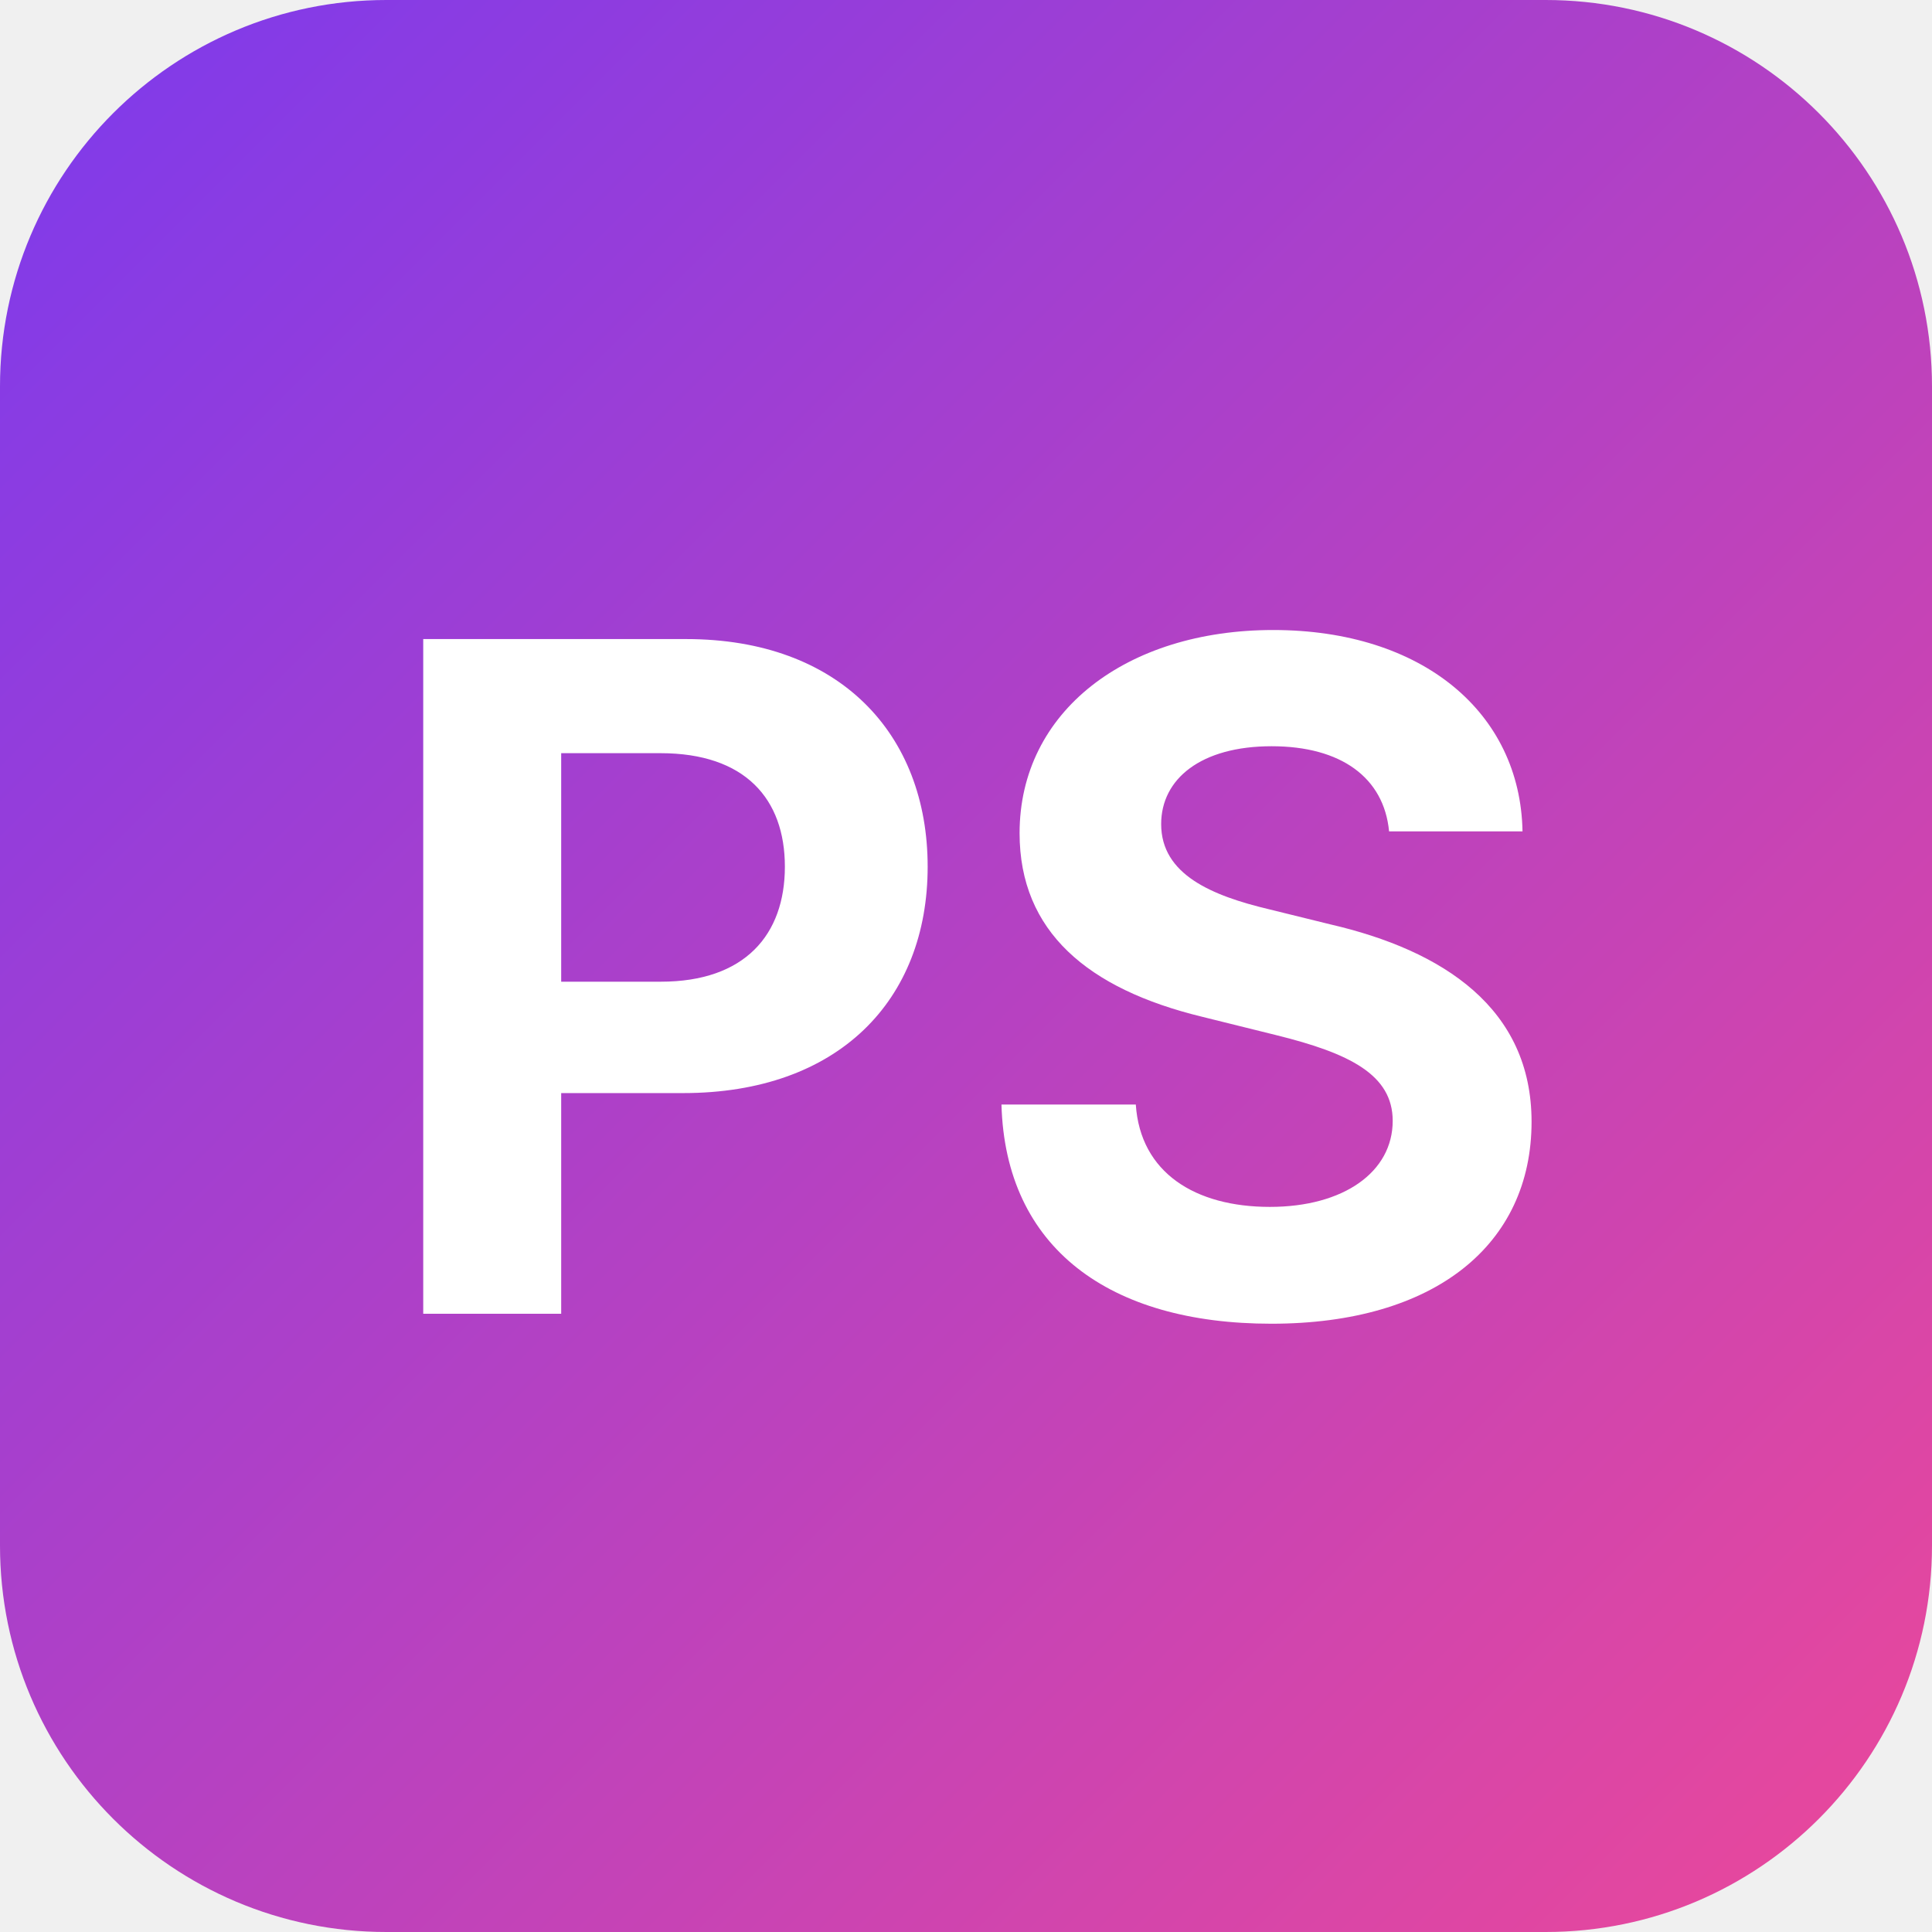
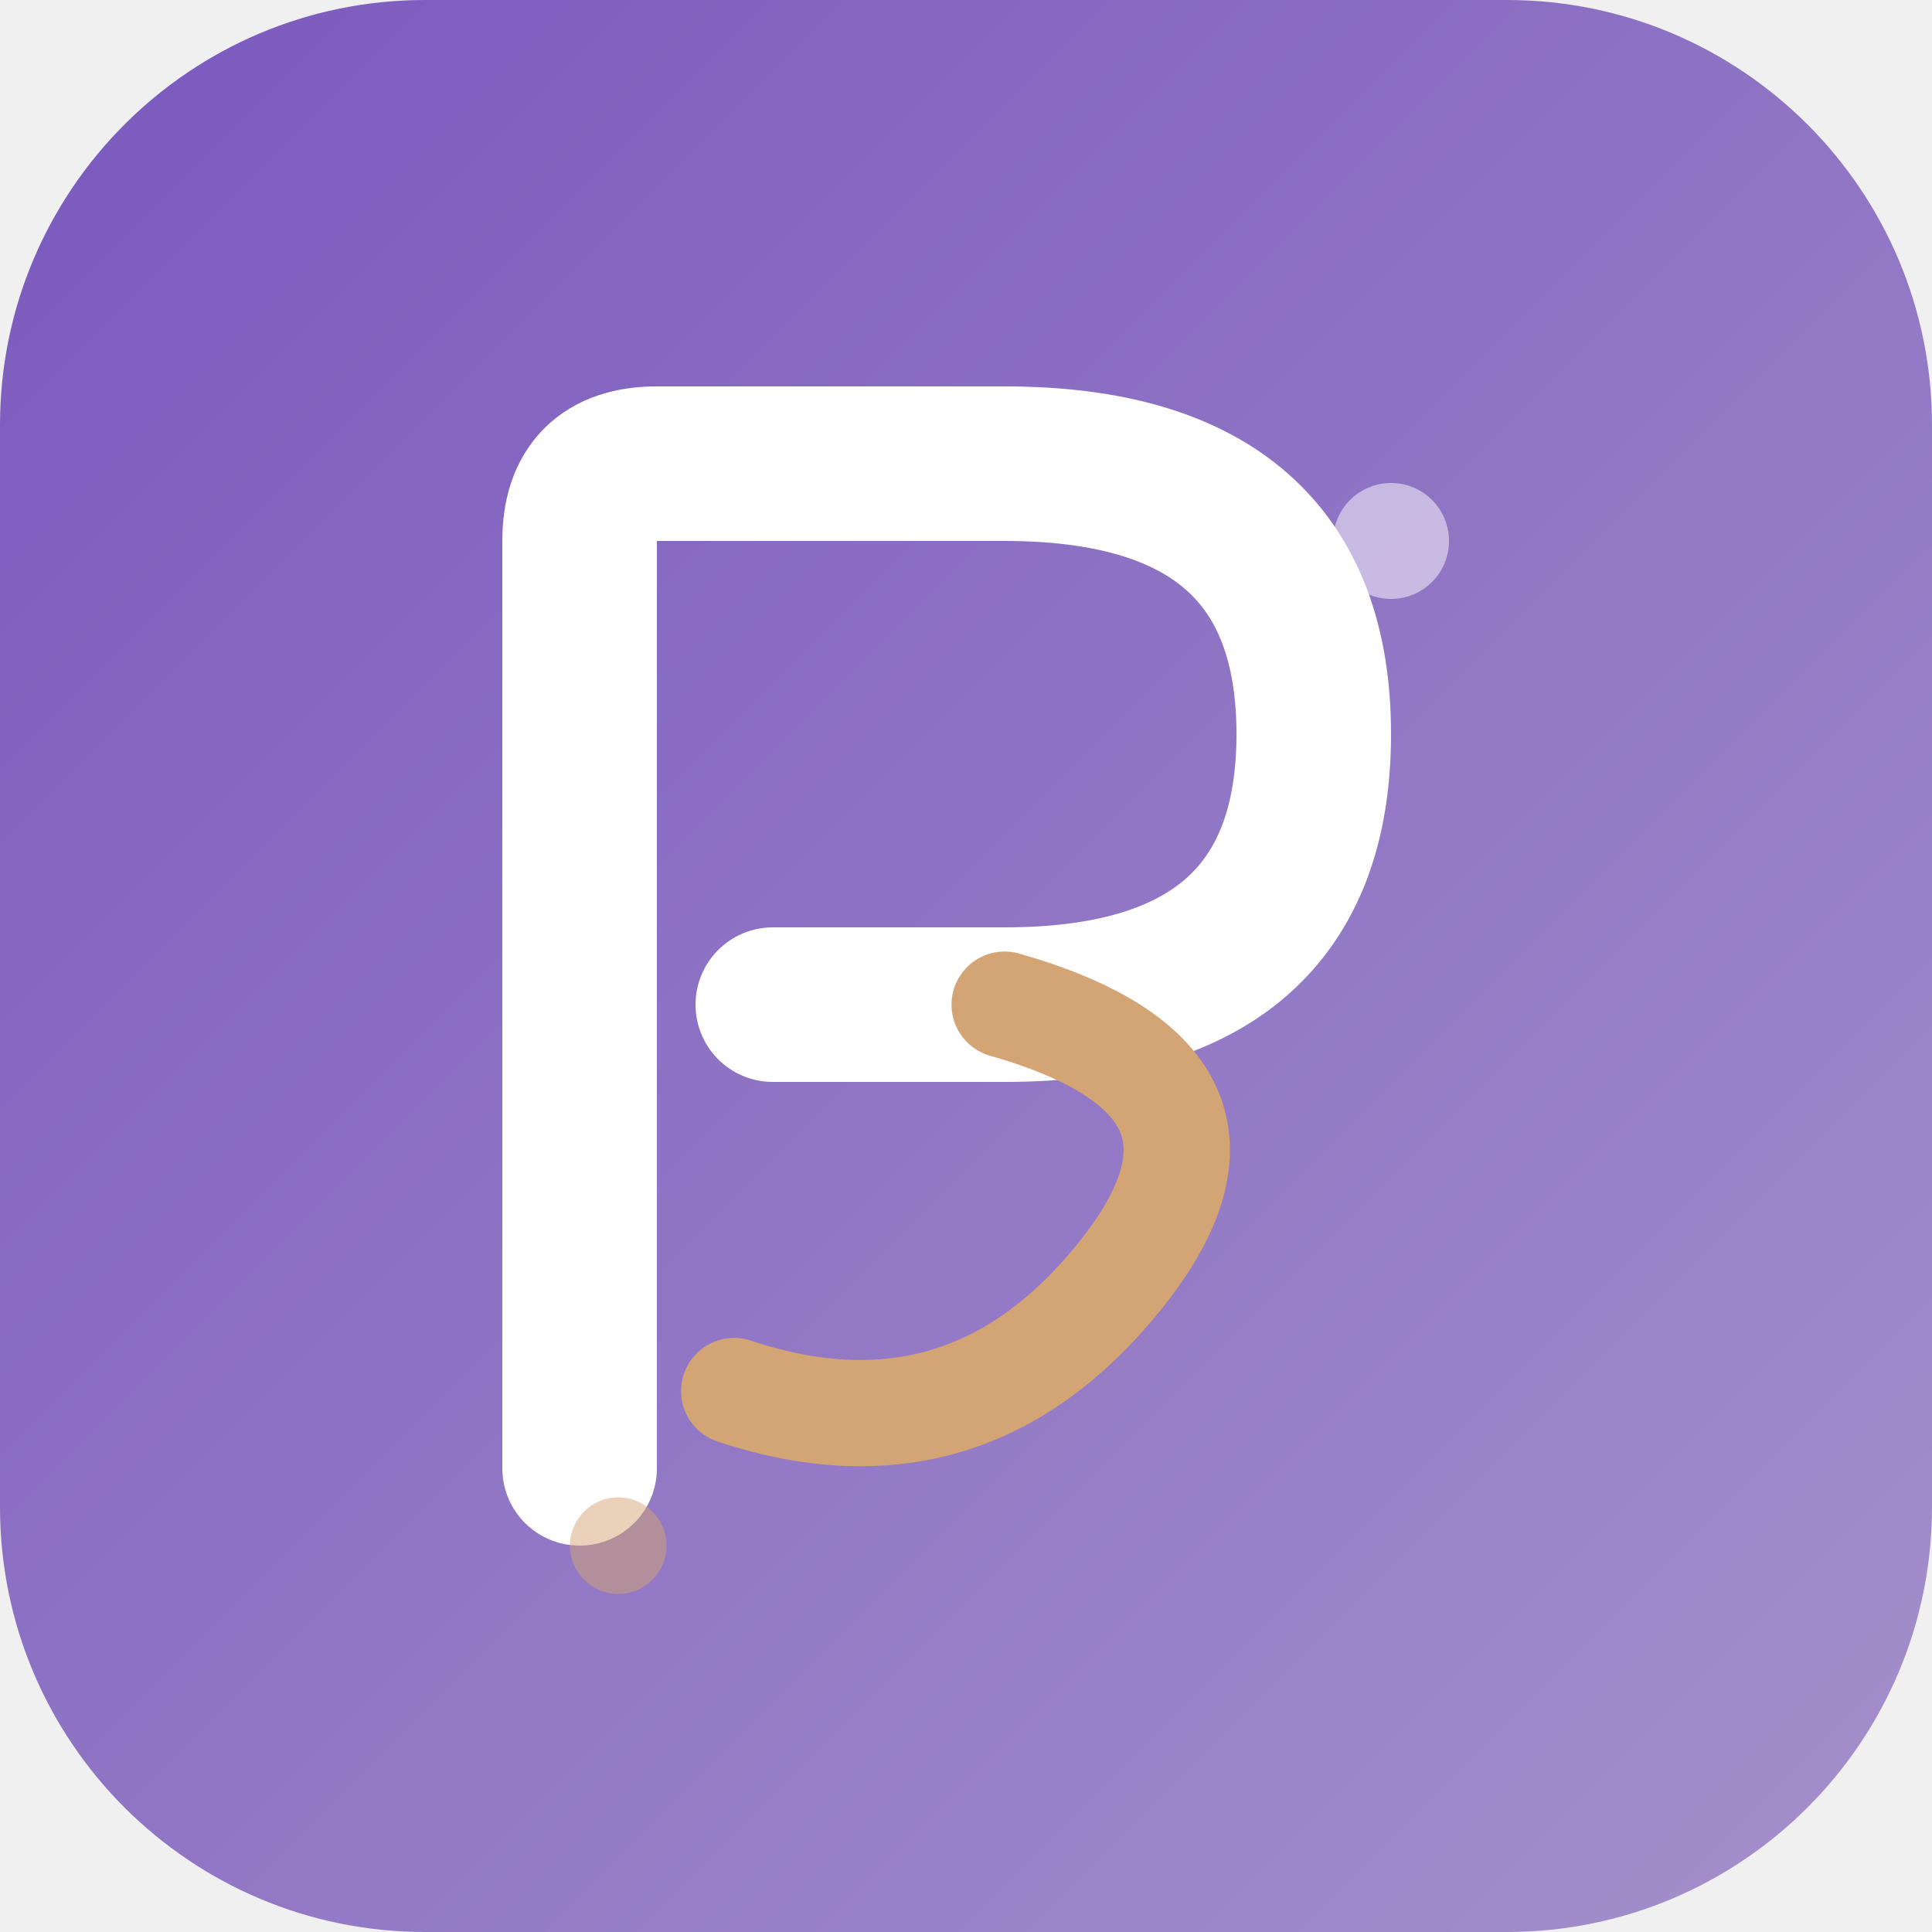
<svg xmlns="http://www.w3.org/2000/svg" viewBox="0 0 100 100">
  <defs>
-     <linearGradient id="grad" x1="0%" y1="0%" x2="100%" y2="100%">
-       <stop offset="0%" style="stop-color:#7c3aed" />
-       <stop offset="100%" style="stop-color:#ec4899" />
+     <linearGradient id="fg" x1="0%" y1="0%" x2="100%" y2="100%">
+       <stop offset="0%" stop-color="#7a58be" />
+       <stop offset="100%" stop-color="#a591cb" />
    </linearGradient>
  </defs>
-   <rect width="100" height="100" rx="20" fill="url(#grad)" />
-   <text x="50" y="68" font-family="Inter, Arial, sans-serif" font-size="48" font-weight="700" fill="white" text-anchor="middle">PS</text>
+   <rect width="100" height="100" rx="22" fill="url(#fg)" />
+   <path d="M30 76 L30 28 Q30 24 34 24 L52 24 Q68 24 68 38 Q68 52 52 52 L40 52" stroke="#ffffff" stroke-width="8" stroke-linecap="round" stroke-linejoin="round" fill="none" />
+   <path d="M52 52 Q66 56 58 66 Q50 76 38 72" stroke="#d4a574" stroke-width="5.5" stroke-linecap="round" fill="none" />
+   <circle cx="72" cy="28" r="3" fill="#ffffff" opacity="0.5" />
+   <circle cx="32" cy="80" r="2.5" fill="#d4a574" opacity="0.5" />
</svg>
